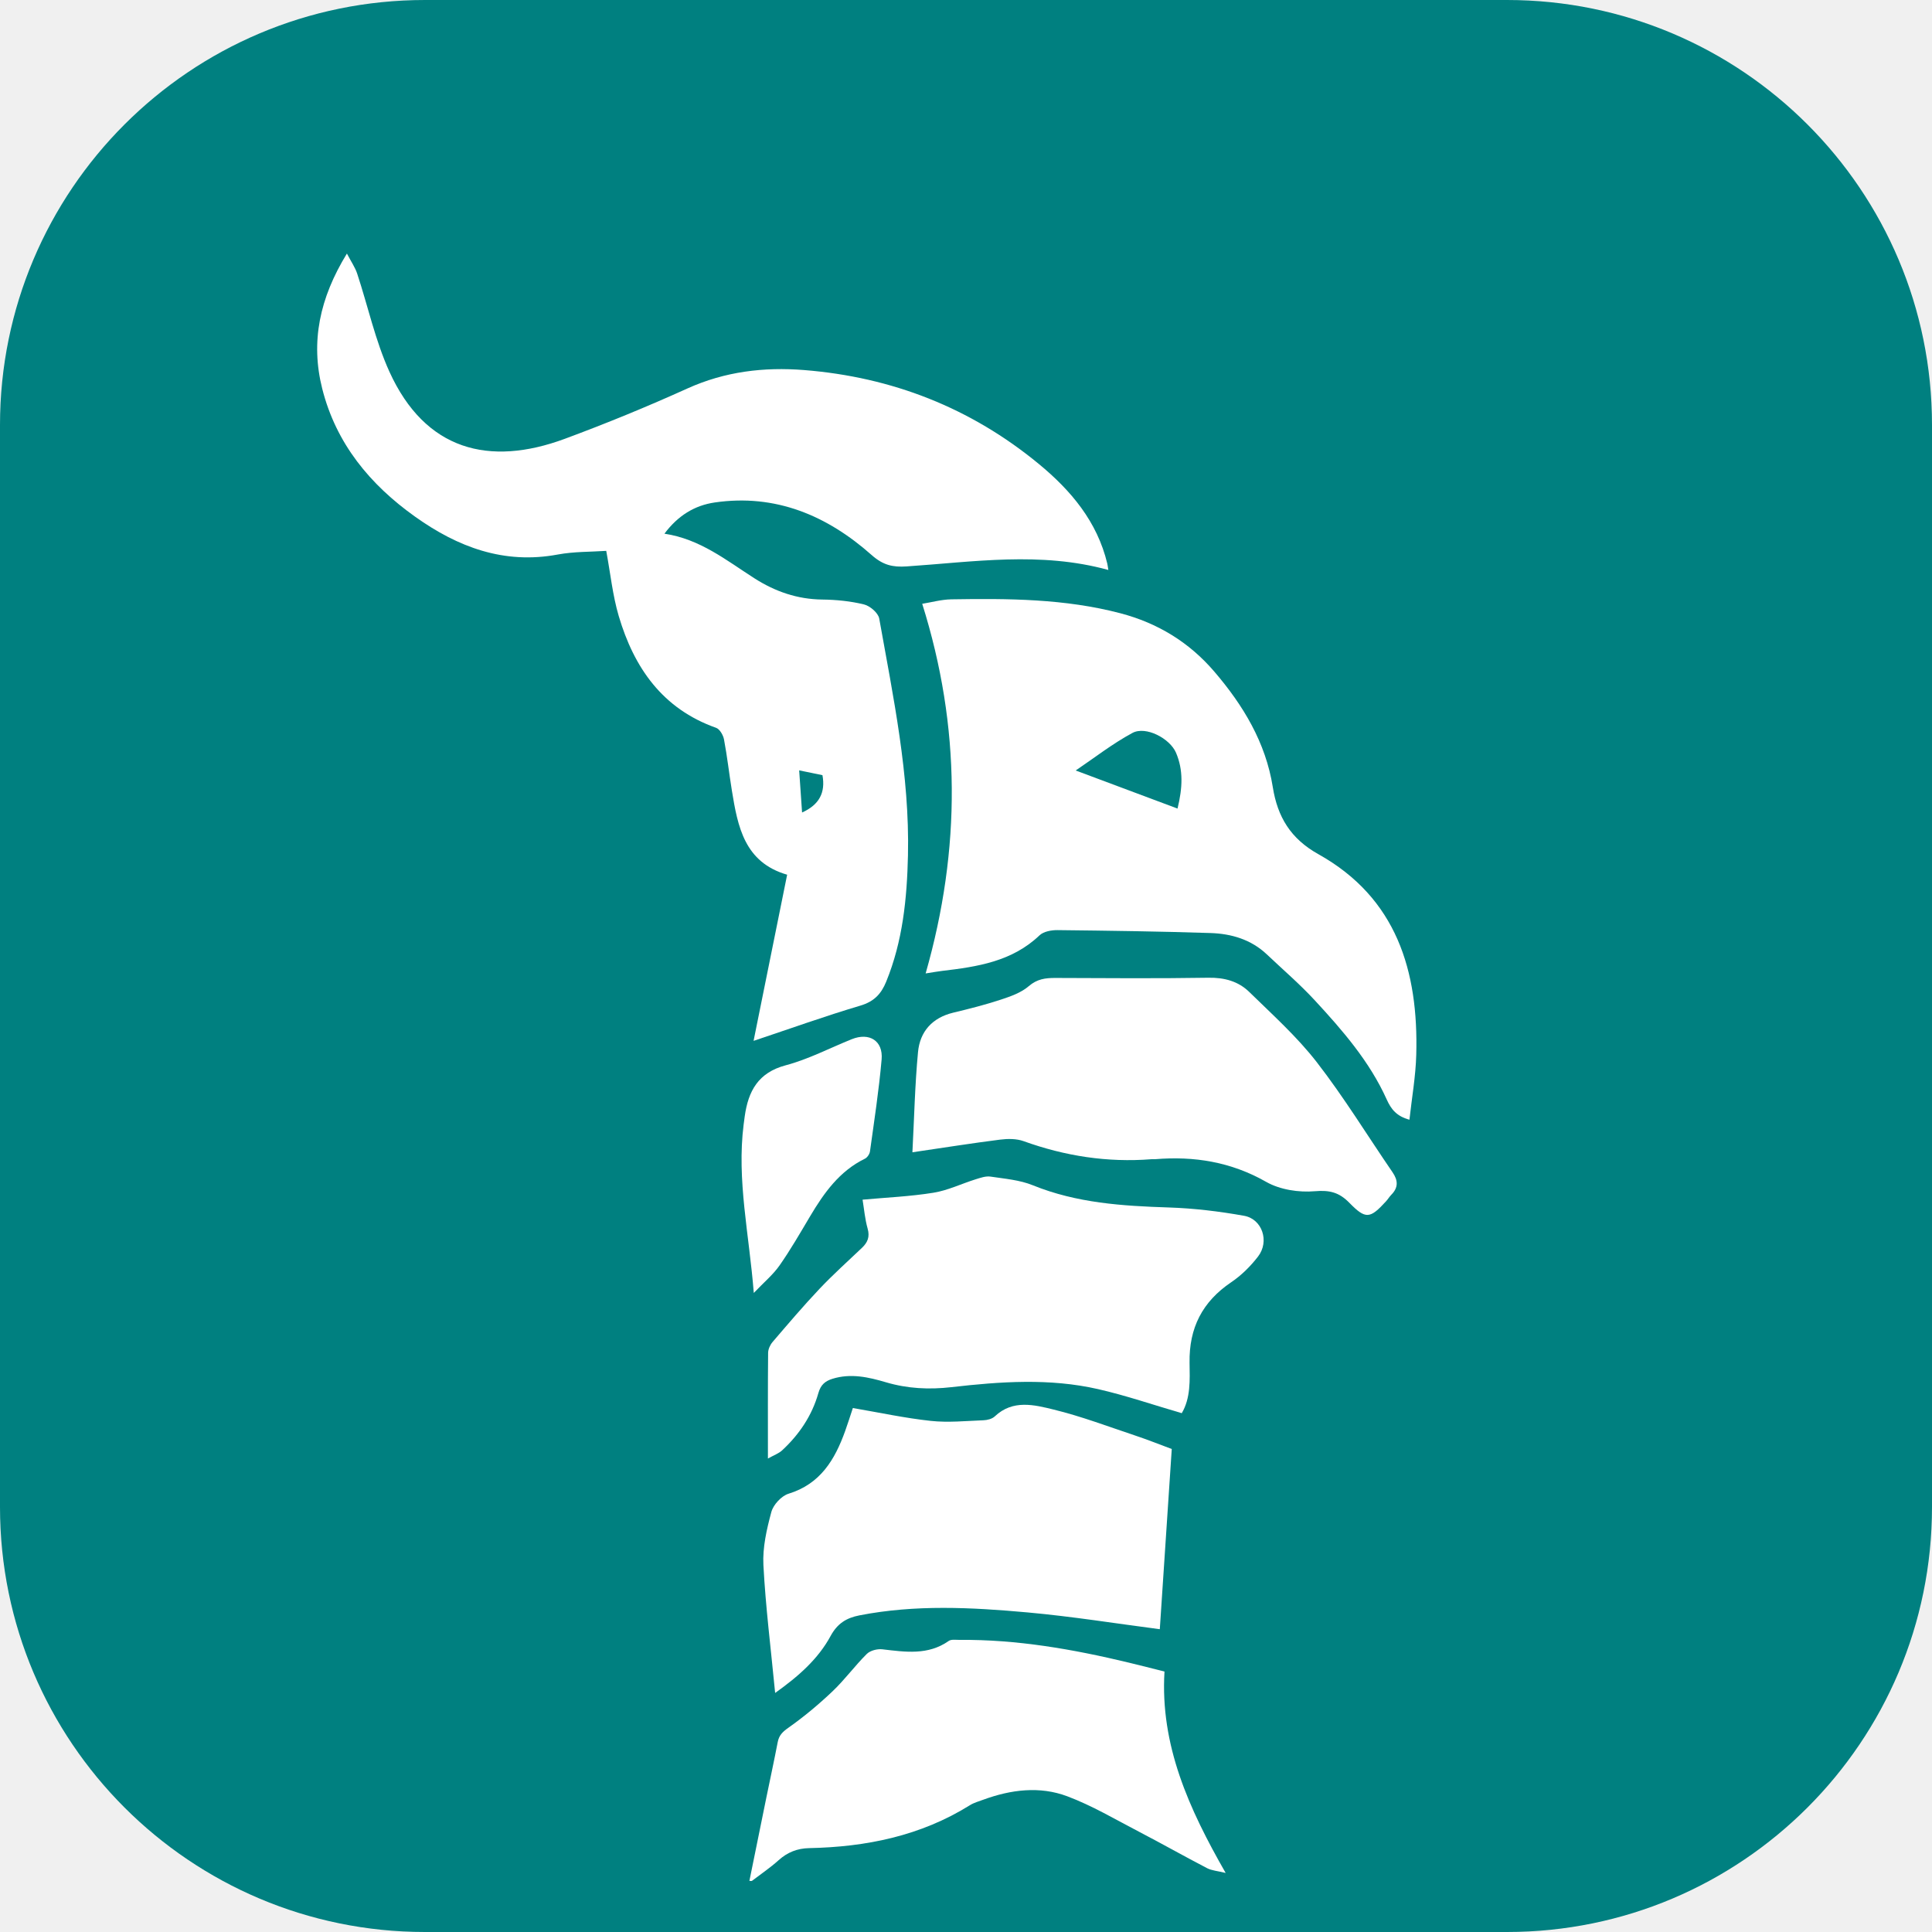
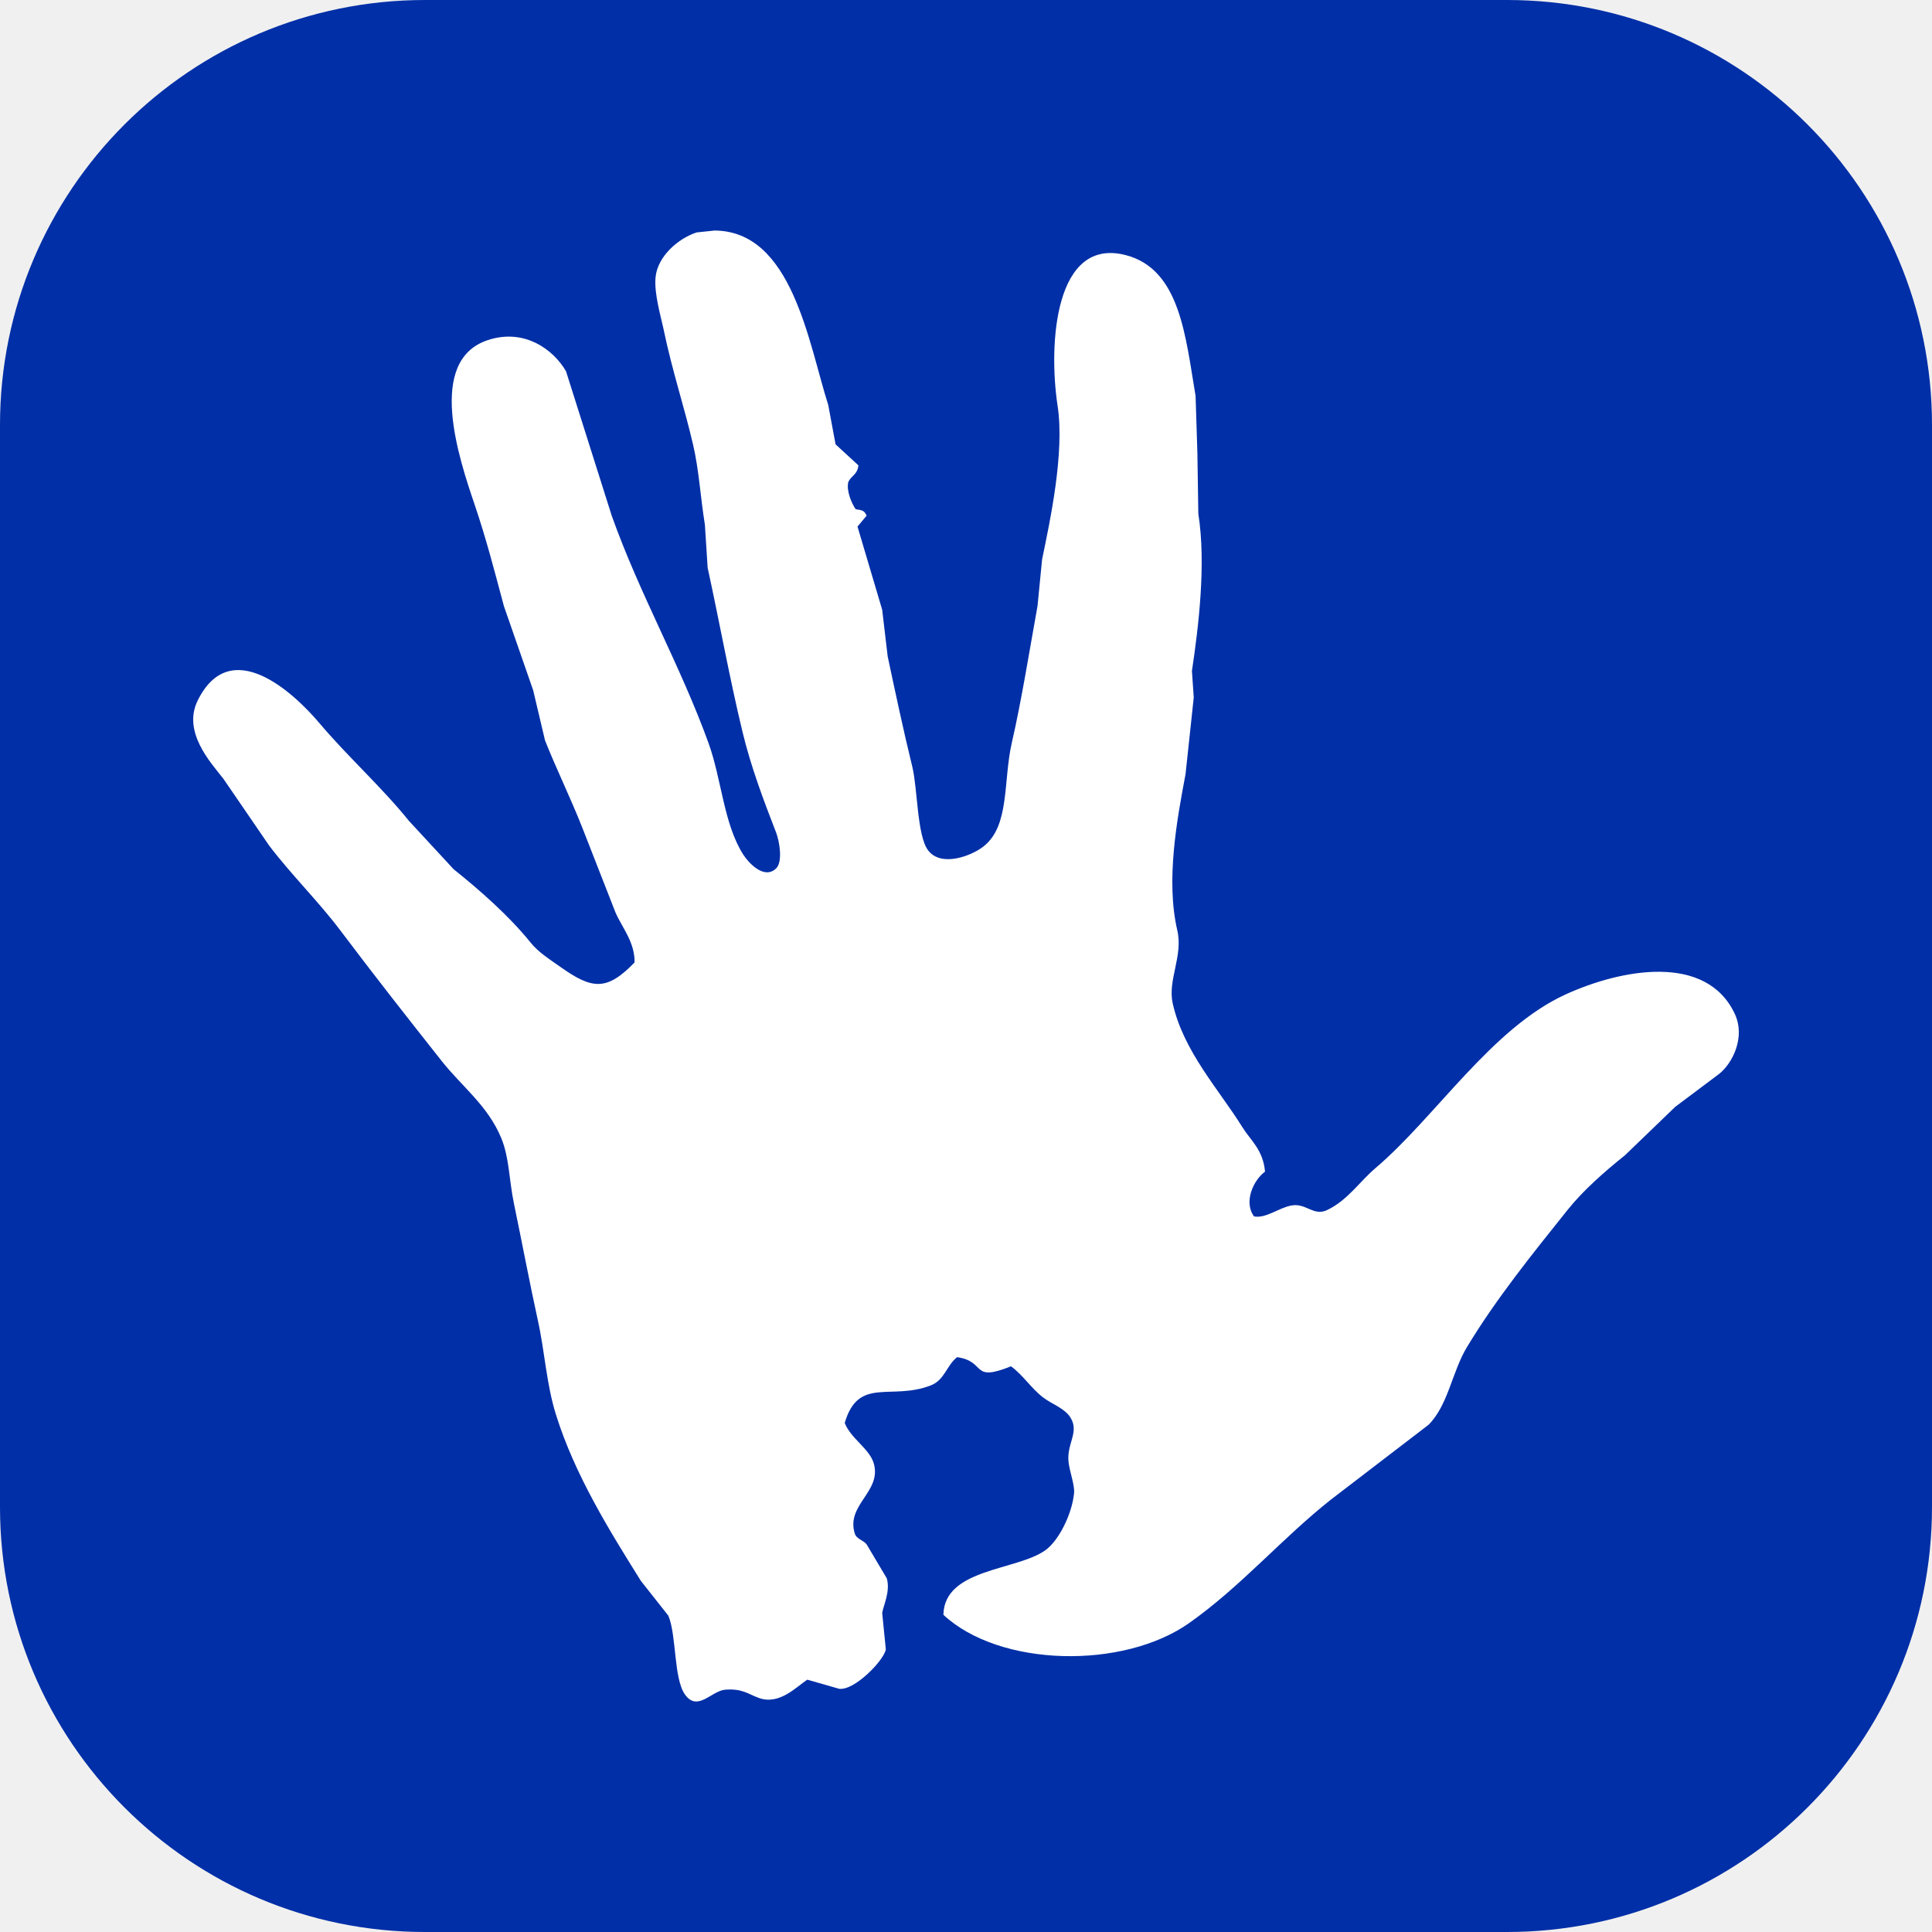
- <svg xmlns="http://www.w3.org/2000/svg" id="GodPan" viewBox="0 0 800 800">
+ <svg xmlns="http://www.w3.org/2000/svg" id="_蓝底白手" data-name="蓝底白手" viewBox="0 0 2000 2000">
  <defs>
    <style>
      .cls-1 {
        fill: #fff;
+         fill-rule: evenodd;
      }

      .cls-2 {
-         fill: teal;
+         fill: #002fa7;
      }
    </style>
  </defs>
-   <rect id="_圆角176px-Teal" data-name="圆角176px-Teal" class="cls-2" width="800" height="800" rx="176" ry="176" />
-   <path class="cls-1" d="M458.93,236.01c-28.15-7.76-55.87-3.32-83.52-1.47-5.73.38-9.73-.5-14.48-4.71-18.38-16.31-39.75-25.44-64.97-21.77-8.31,1.21-15.22,5.41-20.83,12.93,14.75,2.21,25.62,11.02,37.19,18.43,8.6,5.51,17.81,8.72,28.17,8.84,5.79.07,11.7.65,17.3,2.03,2.49.62,5.86,3.52,6.28,5.84,5.8,32.44,12.63,64.78,11.9,98.01-.4,17.89-2.15,35.55-9.02,52.36-2.08,5.1-5.05,8.23-10.67,9.9-14.61,4.34-28.98,9.5-44.24,14.6,4.72-23.34,9.28-45.92,13.9-68.8-17.69-5.12-20.45-19.89-22.88-34.82-1.15-7.06-1.94-14.19-3.27-21.22-.34-1.78-1.77-4.26-3.28-4.79-22.2-7.87-33.98-24.88-40.31-46.3-2.52-8.54-3.42-17.55-5.17-26.97-6.31.44-13.34.26-20.1,1.52-22.26,4.15-41.34-3.07-59-15.64-18.74-13.33-32.76-30.31-38.5-53.02-4.9-19.41-1.1-37.52,10.22-55.97,1.8,3.46,3.4,5.74,4.24,8.28,4.48,13.55,7.5,27.75,13.36,40.65,14.82,32.59,41.32,39.38,72.63,27.78,17.15-6.35,34.12-13.31,50.78-20.85,15.54-7.03,31.69-8.94,48.29-7.62,36.36,2.89,68.99,15.63,97.2,38.88,13.3,10.96,24.19,23.88,28.35,41.26.15.63.22,1.27.44,2.63ZM330.92,319c.41,6,.8,11.61,1.2,17.44,7.1-3.19,9.76-8.23,8.44-15.46-2.95-.61-5.99-1.23-9.63-1.98Z" />
-   <path class="cls-1" d="M383.29,403.07c14.72-51.54,14.6-102.14-1.42-153.05,3.74-.6,7.91-1.78,12.1-1.85,23.5-.38,46.99-.27,69.97,5.77,15.41,4.05,28.44,11.98,38.84,24.11,12,13.99,21.32,29.4,24.26,47.9,1.96,12.33,7.39,21.34,18.82,27.72,32.5,18.14,41.53,48.44,40.58,83.12-.24,8.91-1.83,17.78-2.82,26.86-5.27-1.43-7.55-4.25-9.41-8.38-7.07-15.7-18.25-28.58-29.79-41.06-6.2-6.71-13.18-12.7-19.83-19-6.53-6.19-14.7-8.58-23.31-8.86-21.11-.69-42.24-.98-63.37-1.21-2.52-.03-5.79.56-7.46,2.16-11.37,10.85-25.74,13.01-40.35,14.73-1.81.21-3.61.55-6.81,1.05ZM487.59,334.81c2.09-8.58,2.45-15.91-.63-23.12-2.52-5.91-12.5-11.18-18.04-8.2-8.32,4.48-15.86,10.4-23.5,15.55,14.12,5.28,27.76,10.38,42.17,15.77Z" />
-   <path class="cls-1" d="M489.34,585.17c-11.81-3.44-23.12-7.34-34.71-9.98-20.08-4.57-40.43-3.12-60.65-.8-9.28,1.06-18.2.62-27.14-2.02-7.2-2.13-14.5-3.79-22.08-1.46-3.11.96-4.92,2.52-5.88,5.9-2.64,9.33-7.92,17.18-15.02,23.75-1.4,1.3-3.37,1.98-5.88,3.39,0-15.46-.06-29.61.08-43.75.01-1.52.83-3.32,1.84-4.5,6.36-7.43,12.7-14.89,19.42-22,5.6-5.92,11.68-11.38,17.59-16.99,2.36-2.24,3.33-4.55,2.36-7.97-1.13-3.96-1.46-8.15-2.1-11.98,9.9-.91,19.73-1.32,29.37-2.88,5.96-.96,11.62-3.74,17.46-5.56,1.99-.62,4.2-1.41,6.17-1.11,5.9.88,12.08,1.38,17.51,3.59,18.15,7.36,37.1,8.57,56.31,9.19,10.42.34,20.88,1.6,31.15,3.44,7.56,1.36,10.6,10.63,5.79,16.87-3.1,4.02-6.89,7.8-11.09,10.63-11.97,8.07-17.51,18.94-17.27,33.36.12,7.17.47,14.67-3.24,20.89Z" />
-   <path class="cls-1" d="M353.16,583.04c10.98,1.87,21.56,4.17,32.26,5.32,7.19.77,14.56.02,21.84-.26,1.59-.06,3.55-.56,4.65-1.6,7.49-7.08,16.34-4.8,24.46-2.81,11.42,2.79,22.49,7,33.67,10.73,5.2,1.73,10.29,3.77,15.16,5.58-1.68,25.29-3.35,50.47-4.95,74.62-17.88-2.32-36.26-5.28-54.75-6.95-23.21-2.1-46.52-3.32-69.68,1.23-5.36,1.05-9.08,3.36-11.87,8.5-5.21,9.61-13.33,16.74-22.98,23.61-1.76-18.27-3.95-35.57-4.86-52.94-.38-7.28,1.36-14.86,3.29-21.99.82-3.02,4.17-6.65,7.12-7.56,13.2-4.05,19.17-14.1,23.43-25.93,1.07-2.97,2.01-5.98,3.2-9.54Z" />
-   <path class="cls-1" d="M377.81,477.14c.75-14.39,1.04-27.99,2.32-41.5.8-8.49,5.87-14.22,14.59-16.32,6.63-1.59,13.25-3.27,19.72-5.4,4.06-1.33,8.42-2.87,11.56-5.58,3.44-2.96,6.85-3.4,10.92-3.39,21.16.08,42.32.25,63.47-.09,6.62-.11,12.39,1.47,16.91,5.9,9.62,9.4,19.76,18.51,27.95,29.07,11.29,14.56,20.95,30.38,31.39,45.61,2.3,3.35,2.41,6.32-.52,9.28-.81.82-1.41,1.86-2.2,2.72-6.63,7.25-8.41,7.55-15.22.58-4.17-4.27-8.11-5.29-14.25-4.76-6.62.57-14.44-.62-20.13-3.86-14.56-8.29-29.79-10.74-46.06-9.4-.5.04-1-.03-1.5.01-18.19,1.43-35.76-1.3-52.91-7.48-2.94-1.06-6.52-1.04-9.69-.64-11.55,1.46-23.05,3.29-36.38,5.25Z" />
-   <path class="cls-1" d="M482.19,692.15c-1.84,30.49,10.07,56.75,25.33,83.4-3.47-.86-5.8-.99-7.69-1.98-9.43-4.9-18.68-10.14-28.1-15.04-9.85-5.12-19.5-10.87-29.83-14.74-11.41-4.28-23.31-2.76-34.74,1.43-1.87.69-3.86,1.23-5.53,2.27-20.4,12.73-42.96,17.3-66.62,17.78-4.83.1-8.94,1.7-12.6,5-3.45,3.11-7.34,5.73-11.05,8.56-.1.08-.32.01-1.05.01,2.35-11.57,4.68-23.05,7.02-34.51,1.57-7.66,3.23-15.3,4.71-22.98.54-2.79,1.99-4.22,4.39-5.91,6.46-4.56,12.6-9.68,18.33-15.13,5.05-4.8,9.21-10.54,14.16-15.45,1.42-1.41,4.34-2.16,6.43-1.92,9.49,1.1,18.89,2.58,27.5-3.46,1.05-.74,2.9-.43,4.38-.44,23.82-.22,47.07,3.86,70.11,9.4,4.83,1.16,9.64,2.4,14.85,3.71Z" />
-   <path class="cls-1" d="M312.13,535.41c-1.92-24.38-7.1-46.79-4.21-69.73.15-1.16.3-2.31.46-3.47,1.47-10.39,5.53-18.06,16.98-21.1,9.41-2.5,18.25-7.15,27.36-10.81,7.23-2.9,13.01.64,12.34,8.38-1.11,12.74-3.07,25.4-4.82,38.08-.15,1.1-1.11,2.55-2.08,3.02-10.57,5.15-16.96,14.18-22.73,23.88-4.08,6.87-8.07,13.81-12.64,20.34-2.67,3.82-6.4,6.91-10.67,11.39Z" />
+   <rect id="BGR-440px" class="cls-2" x="0" width="2000" height="2000" rx="440" ry="440" />
+   <path id="Hand-White" class="cls-1" d="M739.18,238.65c80.89-.03,97.8,116.54,118.23,180.66,2.52,13.56,5.04,27.12,7.57,40.67,7.88,7.25,15.76,14.5,23.65,21.75-1.05,9.63-6.91,10.17-10.4,17.03-2.42,8.94,3.38,22.37,7.57,28.38,6.85,1.03,8.75,1.19,11.35,6.62-3.15,3.78-6.31,7.57-9.46,11.35,8.51,28.69,17.03,57.38,25.54,86.07,1.89,16.08,3.78,32.16,5.68,48.24,7.91,37.15,16.16,76.19,25.54,114.45,5.37,21.91,4.88,70.76,16.08,86.07,13.4,18.33,45.17,6.13,57.7-3.78,27.38-21.66,19.97-67.26,29.32-107.83,9.88-42.84,18.26-95.52,26.48-140.93,1.58-16.08,3.15-32.16,4.73-48.24,8.17-39.54,23.48-110.31,16.08-158.9-9.87-64.77-2.73-175.61,70.94-156.06,55.94,14.84,61.46,84.27,71.88,145.66.63,19.86,1.26,39.73,1.89,59.59.32,20.81.63,41.62.95,62.43,8.23,51.62.21,117.25-6.62,162.69.63,9.14,1.26,18.29,1.89,27.43-2.84,26.48-5.68,52.97-8.51,79.45-8.99,47.52-20.52,110.11-8.51,161.74,6.18,26.55-10.22,51.29-4.73,75.67,11.19,49.67,47.73,88.86,71.88,127.69,8.92,14.34,21.63,23.58,23.65,46.35-11.95,8.61-22.46,31.45-11.35,46.35,12.6,2.21,25.32-8.9,38.78-11.35,15.1-2.75,22.79,11.49,36.89,4.73,21.26-10.2,33.28-29.16,50.13-43.51,62.48-53.2,120.08-144.72,196.74-179.71,57.75-26.36,145.34-42.72,174.98,19.86,11.52,24.32-2.2,51.45-16.08,62.43-15.13,11.35-30.27,22.7-45.4,34.05-17.34,16.71-34.68,33.42-52.02,50.13-20.76,16.65-43.03,36.04-59.59,56.75-36.05,45.1-73.86,91.85-104.04,141.88-15.52,25.73-19.32,59.86-39.73,80.4-33.73,25.85-67.47,51.71-101.21,77.56-50.81,40.2-92.84,89.73-146.61,127.69-68.36,48.27-196.19,45.73-254.43-8.51.87-48.4,76.52-45.53,105.93-67.15,14-10.3,27.22-37.59,29.32-58.64.85-8.5-4.44-21.66-5.68-32.16-2.27-19.3,11.54-31.07,1.89-46.35-6.14-9.71-19.31-13.84-28.38-20.81-12.16-9.35-20.72-23.09-33.1-32.16-42.15,16.99-24.89-4.96-55.8-9.46-11.03,8.68-12.78,23.69-27.43,29.32-41.24,15.85-74.66-9.6-88.91,38.78,6.48,16.64,26.09,26.71,30.27,42.56,7.63,28.94-29.07,42.25-19.86,71.88,1.87,6.03,9.07,6.82,12.3,11.35,6.94,11.66,13.87,23.33,20.81,35,3.95,13.92-3.51,27.85-4.73,35.94,1.26,12.61,2.52,25.22,3.78,37.83-2.43,11.72-32.39,42.56-48.24,40.67-11.03-3.15-22.07-6.31-33.1-9.46-11.24,7.38-28.83,26.62-50.13,18.92-11.05-4-17.23-10-35-8.51-14.13,1.18-28.62,23.43-41.62,4.73-11.63-16.73-8.5-60.88-17.03-81.34-9.46-11.98-18.92-23.96-28.38-35.94-32.51-51.96-68.4-109.63-87.96-172.14-10.06-32.14-11.34-64.05-18.92-98.37-7.92-35.88-16.54-81.49-24.59-120.12-5.14-24.64-4.79-47.86-13.24-68.1-14.04-33.63-40.5-52.94-61.48-79.45-35.69-45.09-70.23-89.08-104.99-135.26-22.8-30.28-50.84-57.66-73.78-87.96-15.76-23.01-31.53-46.03-47.29-69.05-13.13-16.76-42.82-48.58-26.48-81.34,33.86-67.91,98.55-8.61,125.8,23.65,29.37,34.77,64.23,65.93,92.69,101.21,15.45,16.71,30.9,33.42,46.35,50.13,27.48,21.98,57.4,48.34,79.45,75.67,8.56,10.61,19.9,17.52,31.21,25.54,32.39,22.96,47.65,25.27,76.61-4.73.35-21.37-13.37-36.6-19.86-52.02-11.35-29-22.7-58.01-34.05-87.02-12.34-31.34-27.24-61.61-38.78-90.8-4.1-17.34-8.2-34.68-12.3-52.02-10.09-29-20.18-58.01-30.27-87.02-9.67-36.15-18.4-70.06-30.27-104.99-16.43-48.36-50.08-148.89,13.24-170.25,38.12-12.86,68.49,9.78,81.34,32.16,15.76,49.81,31.53,99.63,47.29,149.44,29.15,81.88,71.08,154.84,100.26,235.52,13.52,37.38,15.72,83.8,35.94,115.39,5.04,7.87,21.46,26.51,34.05,14.19,7.09-6.94,3.32-28.31,0-36.89-13.07-33.78-26.04-67.74-35-104.99-13.33-55.41-23.24-110.92-35.94-169.31-.95-14.82-1.89-29.64-2.84-44.45-4.68-28.98-6.05-56.46-12.3-83.23-9.34-40.07-21.44-75.76-30.27-118.23-2.92-14.08-10.19-37.81-8.51-54.86,2.13-21.73,23.56-40.19,42.56-46.35,5.99-.63,11.98-1.26,17.97-1.89Z" />
</svg>
